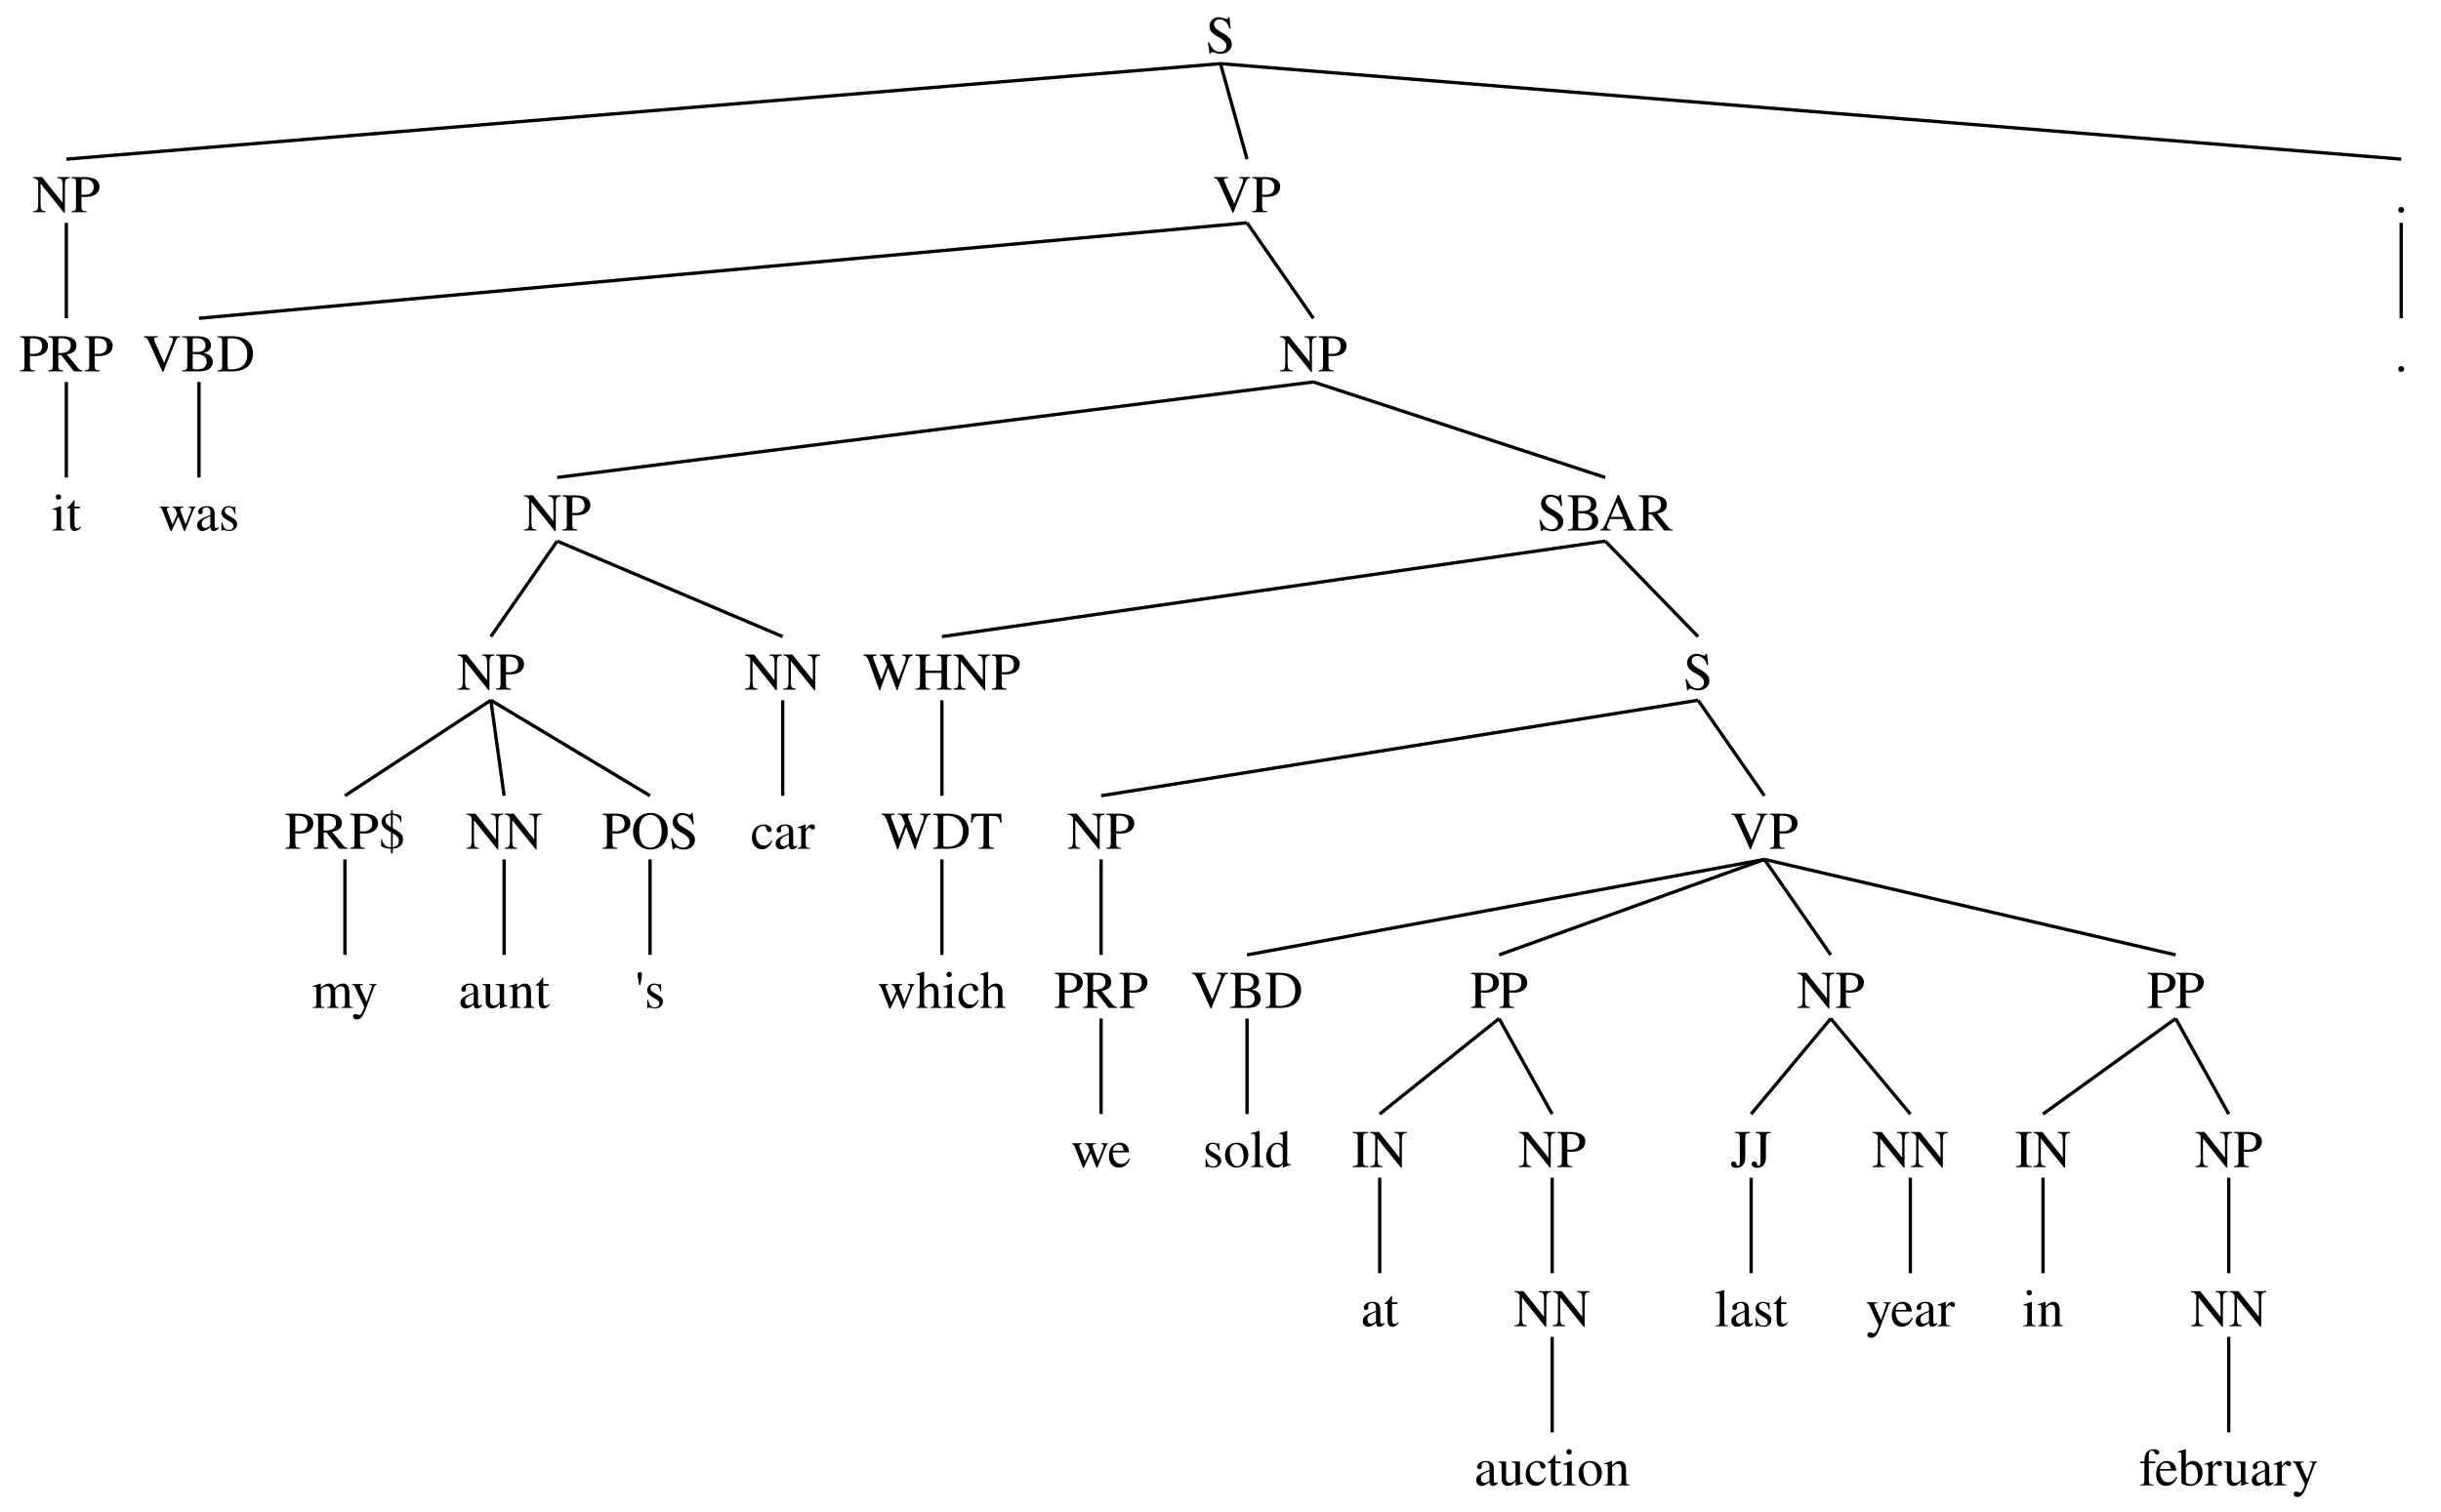
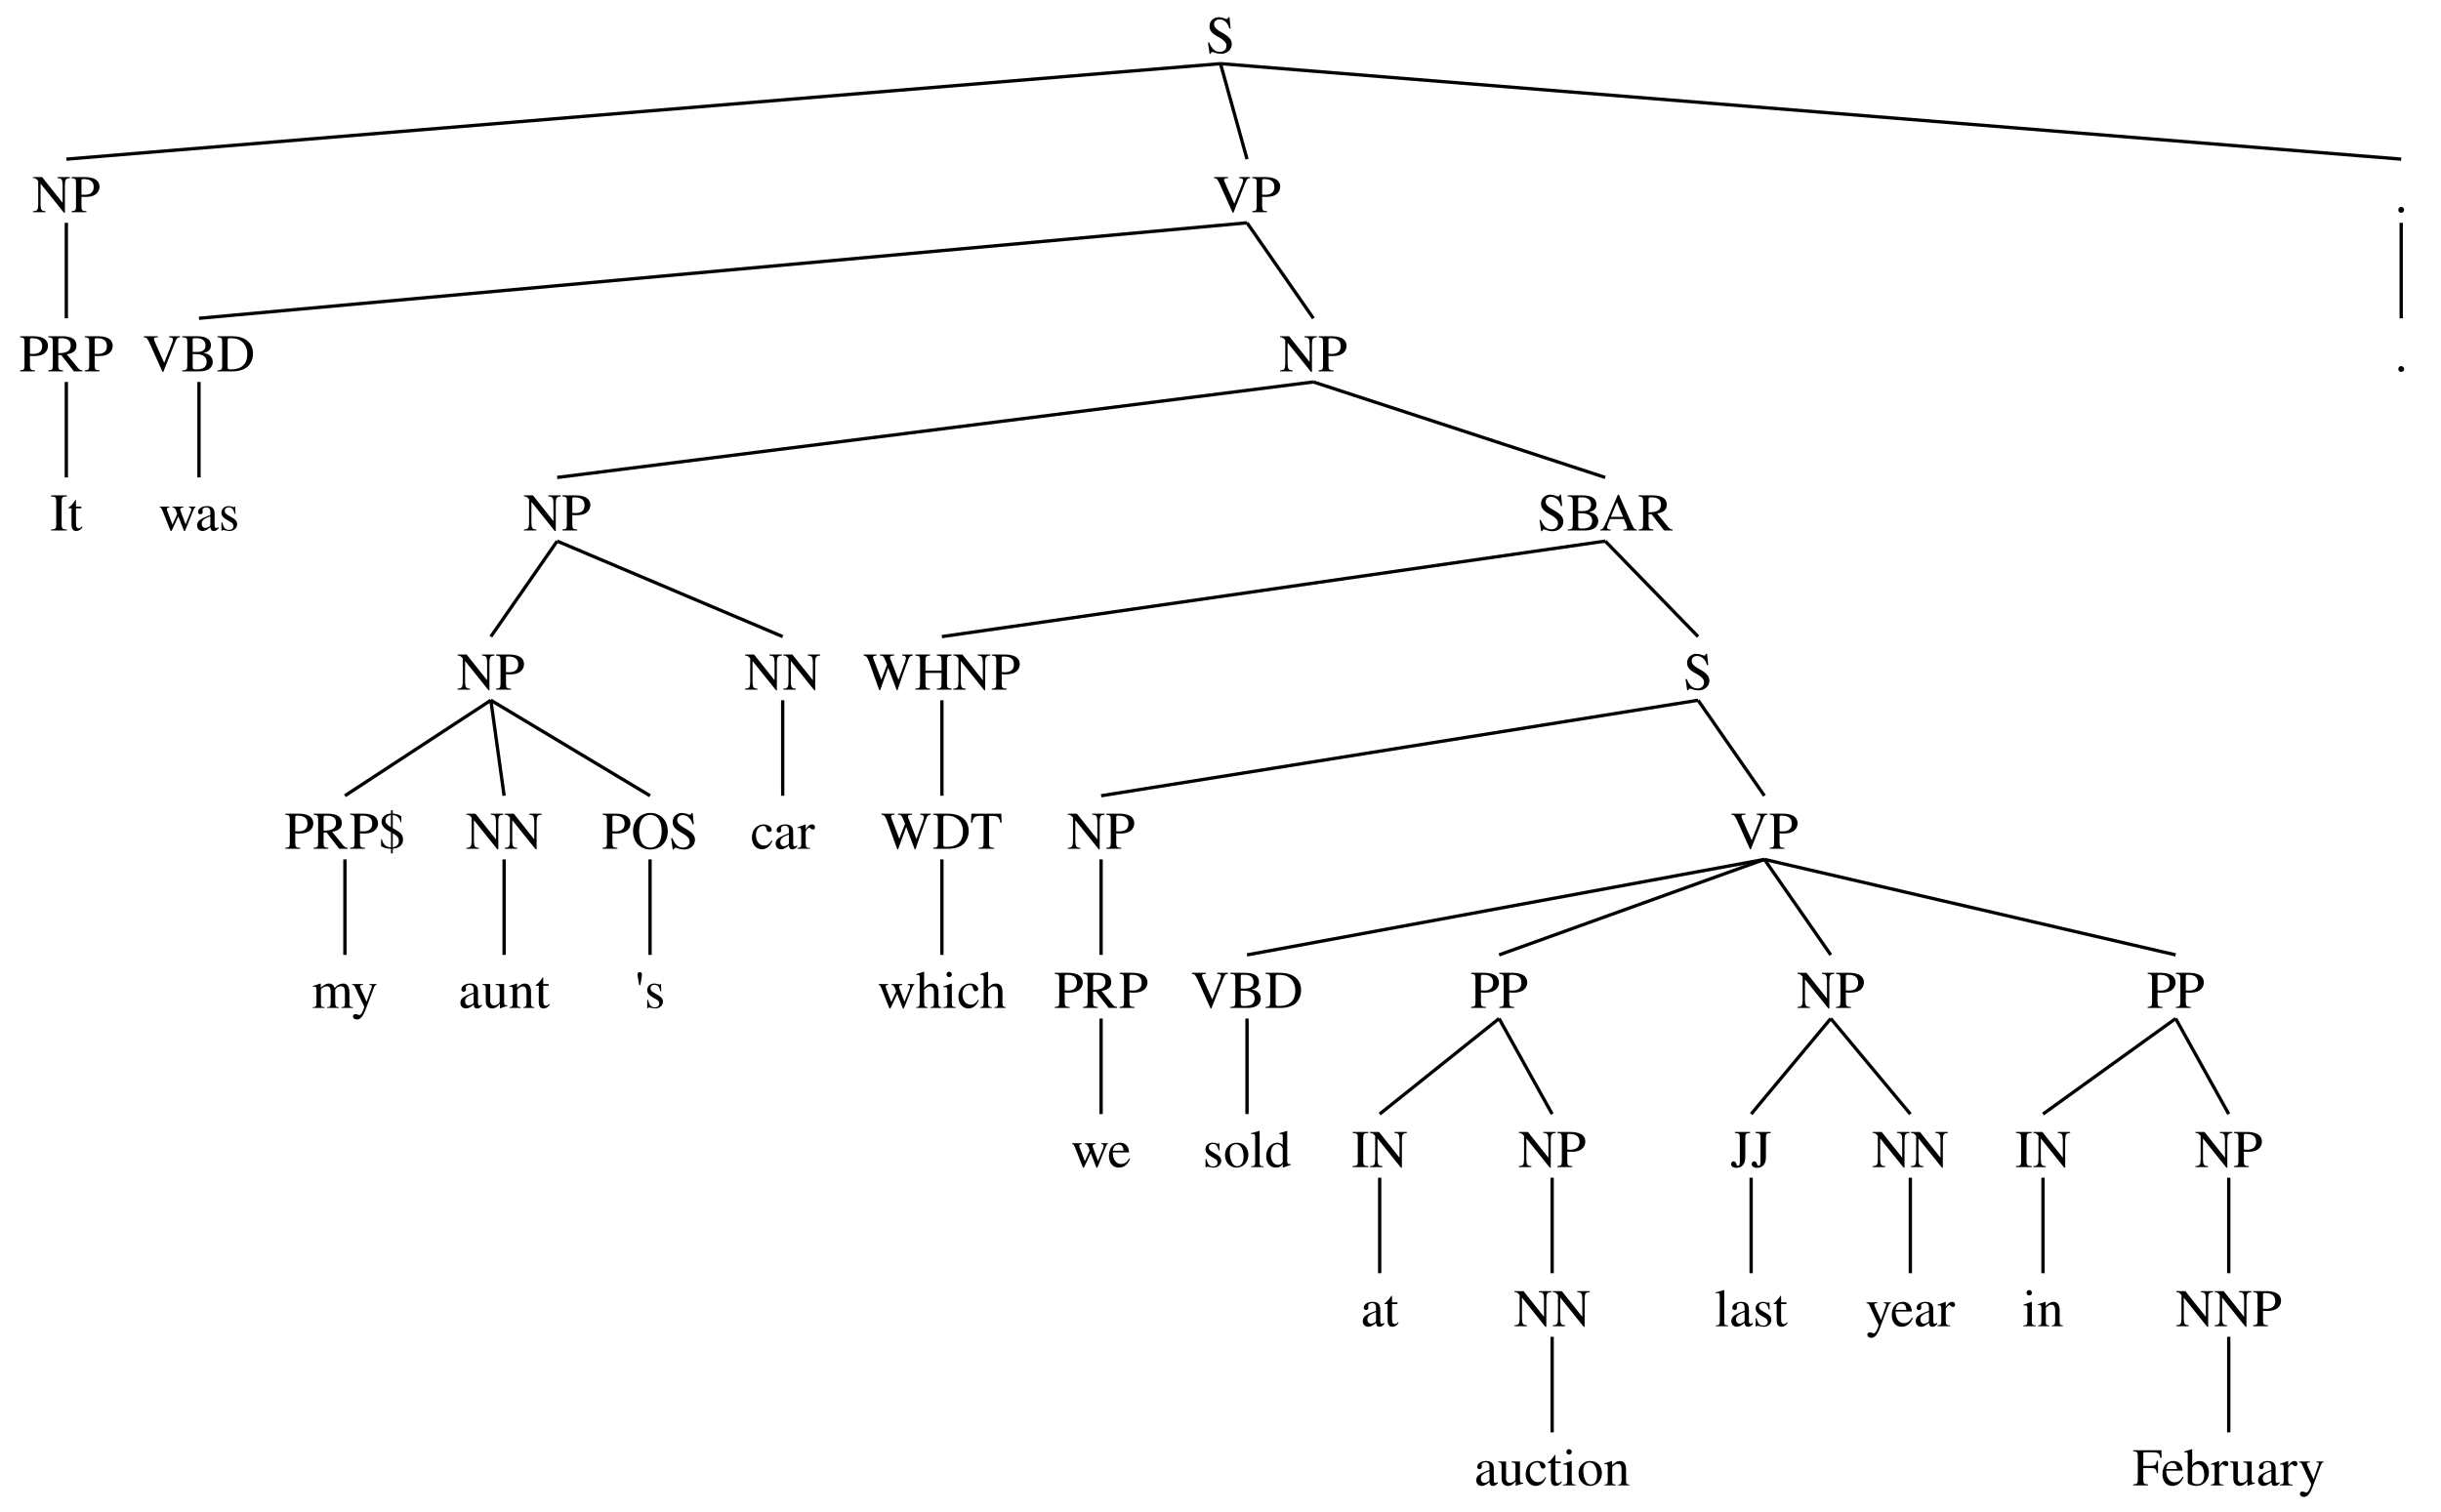
<svg xmlns="http://www.w3.org/2000/svg" baseProfile="full" height="456px" preserveAspectRatio="xMidYMid meet" style="font-family: times, serif; font-weight: normal; font-style: normal; font-size: 16px;" version="1.1" viewBox="0,0,736.0,456.0" width="736px">
  <defs />
  <svg width="100%" x="0" y="0px">
    <defs />
    <text text-anchor="middle" x="50%" y="16px">S</text>
  </svg>
  <svg width="5.435%" x="0%" y="48px">
    <defs />
    <svg width="100%" x="0" y="0px">
      <defs />
      <text text-anchor="middle" x="50%" y="16px">NP</text>
    </svg>
    <svg width="100%" x="0%" y="48px">
      <defs />
      <svg width="100%" x="0" y="0px">
        <defs />
        <text text-anchor="middle" x="50%" y="16px">PRP</text>
      </svg>
      <svg width="100%" x="0%" y="48px">
        <defs />
        <svg width="100%" x="0" y="0px">
          <defs />
-           <text text-anchor="middle" x="50%" y="16px">it</text>
+           <text text-anchor="middle" x="50%" y="16px">It</text>
        </svg>
      </svg>
      <line stroke="black" x1="50%" x2="50%" y1="19.2px" y2="48px" />
    </svg>
    <line stroke="black" x1="50%" x2="50%" y1="19.2px" y2="48px" />
  </svg>
  <line stroke="black" x1="50%" x2="2.717%" y1="19.2px" y2="48px" />
  <svg width="91.304%" x="5.435%" y="48px">
    <defs />
    <svg width="100%" x="0" y="0px">
      <defs />
      <text text-anchor="middle" x="50%" y="16px">VP</text>
    </svg>
    <svg width="5.952%" x="0%" y="48px">
      <defs />
      <svg width="100%" x="0" y="0px">
        <defs />
        <text text-anchor="middle" x="50%" y="16px">VBD</text>
      </svg>
      <svg width="100%" x="0%" y="48px">
        <defs />
        <svg width="100%" x="0" y="0px">
          <defs />
          <text text-anchor="middle" x="50%" y="16px">was</text>
        </svg>
      </svg>
      <line stroke="black" x1="50%" x2="50%" y1="19.2px" y2="48px" />
    </svg>
    <line stroke="black" x1="50%" x2="2.976%" y1="19.2px" y2="48px" />
    <svg width="94.048%" x="5.952%" y="48px">
      <defs />
      <svg width="100%" x="0" y="0px">
        <defs />
        <text text-anchor="middle" x="50%" y="16px">NP</text>
      </svg>
      <svg width="27.848%" x="0%" y="48px">
        <defs />
        <svg width="100%" x="0" y="0px">
          <defs />
          <text text-anchor="middle" x="50%" y="16px">NP</text>
        </svg>
        <svg width="77.273%" x="0%" y="48px">
          <defs />
          <svg width="100%" x="0" y="0px">
            <defs />
            <text text-anchor="middle" x="50%" y="16px">NP</text>
          </svg>
          <svg width="35.294%" x="0%" y="48px">
            <defs />
            <svg width="100%" x="0" y="0px">
              <defs />
              <text text-anchor="middle" x="50%" y="16px">PRP$</text>
            </svg>
            <svg width="100%" x="0%" y="48px">
              <defs />
              <svg width="100%" x="0" y="0px">
                <defs />
                <text text-anchor="middle" x="50%" y="16px">my</text>
              </svg>
            </svg>
            <line stroke="black" x1="50%" x2="50%" y1="19.2px" y2="48px" />
          </svg>
          <line stroke="black" x1="50%" x2="17.647%" y1="19.2px" y2="48px" />
          <svg width="35.294%" x="35.294%" y="48px">
            <defs />
            <svg width="100%" x="0" y="0px">
              <defs />
              <text text-anchor="middle" x="50%" y="16px">NN</text>
            </svg>
            <svg width="100%" x="0%" y="48px">
              <defs />
              <svg width="100%" x="0" y="0px">
                <defs />
                <text text-anchor="middle" x="50%" y="16px">aunt</text>
              </svg>
            </svg>
            <line stroke="black" x1="50%" x2="50%" y1="19.2px" y2="48px" />
          </svg>
          <line stroke="black" x1="50%" x2="52.941%" y1="19.2px" y2="48px" />
          <svg width="29.412%" x="70.588%" y="48px">
            <defs />
            <svg width="100%" x="0" y="0px">
              <defs />
              <text text-anchor="middle" x="50%" y="16px">POS</text>
            </svg>
            <svg width="100%" x="0%" y="48px">
              <defs />
              <svg width="100%" x="0" y="0px">
                <defs />
                <text text-anchor="middle" x="50%" y="16px">'s</text>
              </svg>
            </svg>
            <line stroke="black" x1="50%" x2="50%" y1="19.2px" y2="48px" />
          </svg>
          <line stroke="black" x1="50%" x2="85.294%" y1="19.2px" y2="48px" />
        </svg>
        <line stroke="black" x1="50%" x2="38.636%" y1="19.2px" y2="48px" />
        <svg width="22.727%" x="77.273%" y="48px">
          <defs />
          <svg width="100%" x="0" y="0px">
            <defs />
            <text text-anchor="middle" x="50%" y="16px">NN</text>
          </svg>
          <svg width="100%" x="0%" y="48px">
            <defs />
            <svg width="100%" x="0" y="0px">
              <defs />
              <text text-anchor="middle" x="50%" y="16px">car</text>
            </svg>
          </svg>
          <line stroke="black" x1="50%" x2="50%" y1="19.2px" y2="48px" />
        </svg>
        <line stroke="black" x1="50%" x2="88.636%" y1="19.2px" y2="48px" />
      </svg>
      <line stroke="black" x1="50%" x2="13.924%" y1="19.2px" y2="48px" />
      <svg width="72.152%" x="27.848%" y="48px">
        <defs />
        <svg width="100%" x="0" y="0px">
          <defs />
          <text text-anchor="middle" x="50%" y="16px">SBAR</text>
        </svg>
        <svg width="12.281%" x="0%" y="48px">
          <defs />
          <svg width="100%" x="0" y="0px">
            <defs />
            <text text-anchor="middle" x="50%" y="16px">WHNP</text>
          </svg>
          <svg width="100%" x="0%" y="48px">
            <defs />
            <svg width="100%" x="0" y="0px">
              <defs />
              <text text-anchor="middle" x="50%" y="16px">WDT</text>
            </svg>
            <svg width="100%" x="0%" y="48px">
              <defs />
              <svg width="100%" x="0" y="0px">
                <defs />
                <text text-anchor="middle" x="50%" y="16px">which</text>
              </svg>
            </svg>
            <line stroke="black" x1="50%" x2="50%" y1="19.2px" y2="48px" />
          </svg>
          <line stroke="black" x1="50%" x2="50%" y1="19.2px" y2="48px" />
        </svg>
        <line stroke="black" x1="50%" x2="6.14%" y1="19.2px" y2="48px" />
        <svg width="87.719%" x="12.281%" y="48px">
          <defs />
          <svg width="100%" x="0" y="0px">
            <defs />
            <text text-anchor="middle" x="50%" y="16px">S</text>
          </svg>
          <svg width="10%" x="0%" y="48px">
            <defs />
            <svg width="100%" x="0" y="0px">
              <defs />
              <text text-anchor="middle" x="50%" y="16px">NP</text>
            </svg>
            <svg width="100%" x="0%" y="48px">
              <defs />
              <svg width="100%" x="0" y="0px">
                <defs />
                <text text-anchor="middle" x="50%" y="16px">PRP</text>
              </svg>
              <svg width="100%" x="0%" y="48px">
                <defs />
                <svg width="100%" x="0" y="0px">
                  <defs />
                  <text text-anchor="middle" x="50%" y="16px">we</text>
                </svg>
              </svg>
              <line stroke="black" x1="50%" x2="50%" y1="19.2px" y2="48px" />
            </svg>
            <line stroke="black" x1="50%" x2="50%" y1="19.2px" y2="48px" />
          </svg>
          <line stroke="black" x1="50%" x2="5%" y1="19.2px" y2="48px" />
          <svg width="90%" x="10%" y="48px">
            <defs />
            <svg width="100%" x="0" y="0px">
              <defs />
              <text text-anchor="middle" x="50%" y="16px">VP</text>
            </svg>
            <svg width="13.333%" x="0%" y="48px">
              <defs />
              <svg width="100%" x="0" y="0px">
                <defs />
                <text text-anchor="middle" x="50%" y="16px">VBD</text>
              </svg>
              <svg width="100%" x="0%" y="48px">
                <defs />
                <svg width="100%" x="0" y="0px">
                  <defs />
                  <text text-anchor="middle" x="50%" y="16px">sold</text>
                </svg>
              </svg>
              <line stroke="black" x1="50%" x2="50%" y1="19.2px" y2="48px" />
            </svg>
            <line stroke="black" x1="50%" x2="6.667%" y1="19.2px" y2="48px" />
            <svg width="28.889%" x="13.333%" y="48px">
              <defs />
              <svg width="100%" x="0" y="0px">
                <defs />
                <text text-anchor="middle" x="50%" y="16px">PP</text>
              </svg>
              <svg width="30.769%" x="0%" y="48px">
                <defs />
                <svg width="100%" x="0" y="0px">
                  <defs />
                  <text text-anchor="middle" x="50%" y="16px">IN</text>
                </svg>
                <svg width="100%" x="0%" y="48px">
                  <defs />
                  <svg width="100%" x="0" y="0px">
                    <defs />
                    <text text-anchor="middle" x="50%" y="16px">at</text>
                  </svg>
                </svg>
                <line stroke="black" x1="50%" x2="50%" y1="19.2px" y2="48px" />
              </svg>
              <line stroke="black" x1="50%" x2="15.385%" y1="19.2px" y2="48px" />
              <svg width="69.231%" x="30.769%" y="48px">
                <defs />
                <svg width="100%" x="0" y="0px">
                  <defs />
                  <text text-anchor="middle" x="50%" y="16px">NP</text>
                </svg>
                <svg width="100%" x="0%" y="48px">
                  <defs />
                  <svg width="100%" x="0" y="0px">
                    <defs />
                    <text text-anchor="middle" x="50%" y="16px">NN</text>
                  </svg>
                  <svg width="100%" x="0%" y="48px">
                    <defs />
                    <svg width="100%" x="0" y="0px">
                      <defs />
                      <text text-anchor="middle" x="50%" y="16px">auction</text>
                    </svg>
                  </svg>
                  <line stroke="black" x1="50%" x2="50%" y1="19.2px" y2="48px" />
                </svg>
                <line stroke="black" x1="50%" x2="50%" y1="19.2px" y2="48px" />
              </svg>
              <line stroke="black" x1="50%" x2="65.385%" y1="19.2px" y2="48px" />
            </svg>
            <line stroke="black" x1="50%" x2="27.778%" y1="19.2px" y2="48px" />
            <svg width="26.667%" x="42.222%" y="48px">
              <defs />
              <svg width="100%" x="0" y="0px">
                <defs />
                <text text-anchor="middle" x="50%" y="16px">NP</text>
              </svg>
              <svg width="50%" x="0%" y="48px">
                <defs />
                <svg width="100%" x="0" y="0px">
                  <defs />
                  <text text-anchor="middle" x="50%" y="16px">JJ</text>
                </svg>
                <svg width="100%" x="0%" y="48px">
                  <defs />
                  <svg width="100%" x="0" y="0px">
                    <defs />
                    <text text-anchor="middle" x="50%" y="16px">last</text>
                  </svg>
                </svg>
                <line stroke="black" x1="50%" x2="50%" y1="19.2px" y2="48px" />
              </svg>
              <line stroke="black" x1="50%" x2="25%" y1="19.2px" y2="48px" />
              <svg width="50%" x="50%" y="48px">
                <defs />
                <svg width="100%" x="0" y="0px">
                  <defs />
                  <text text-anchor="middle" x="50%" y="16px">NN</text>
                </svg>
                <svg width="100%" x="0%" y="48px">
                  <defs />
                  <svg width="100%" x="0" y="0px">
                    <defs />
                    <text text-anchor="middle" x="50%" y="16px">year</text>
                  </svg>
                </svg>
                <line stroke="black" x1="50%" x2="50%" y1="19.2px" y2="48px" />
              </svg>
              <line stroke="black" x1="50%" x2="75%" y1="19.2px" y2="48px" />
            </svg>
            <line stroke="black" x1="50%" x2="55.556%" y1="19.2px" y2="48px" />
            <svg width="31.111%" x="68.889%" y="48px">
              <defs />
              <svg width="100%" x="0" y="0px">
                <defs />
                <text text-anchor="middle" x="50%" y="16px">PP</text>
              </svg>
              <svg width="28.571%" x="0%" y="48px">
                <defs />
                <svg width="100%" x="0" y="0px">
                  <defs />
                  <text text-anchor="middle" x="50%" y="16px">IN</text>
                </svg>
                <svg width="100%" x="0%" y="48px">
                  <defs />
                  <svg width="100%" x="0" y="0px">
                    <defs />
                    <text text-anchor="middle" x="50%" y="16px">in</text>
                  </svg>
                </svg>
                <line stroke="black" x1="50%" x2="50%" y1="19.2px" y2="48px" />
              </svg>
              <line stroke="black" x1="50%" x2="14.286%" y1="19.2px" y2="48px" />
              <svg width="71.429%" x="28.571%" y="48px">
                <defs />
                <svg width="100%" x="0" y="0px">
                  <defs />
                  <text text-anchor="middle" x="50%" y="16px">NP</text>
                </svg>
                <svg width="100%" x="0%" y="48px">
                  <defs />
                  <svg width="100%" x="0" y="0px">
                    <defs />
-                     <text text-anchor="middle" x="50%" y="16px">NN</text>
+                     <text text-anchor="middle" x="50%" y="16px">NNP</text>
                  </svg>
                  <svg width="100%" x="0%" y="48px">
                    <defs />
                    <svg width="100%" x="0" y="0px">
                      <defs />
-                       <text text-anchor="middle" x="50%" y="16px">february</text>
+                       <text text-anchor="middle" x="50%" y="16px">February</text>
                    </svg>
                  </svg>
                  <line stroke="black" x1="50%" x2="50%" y1="19.2px" y2="48px" />
                </svg>
                <line stroke="black" x1="50%" x2="50%" y1="19.2px" y2="48px" />
              </svg>
              <line stroke="black" x1="50%" x2="64.286%" y1="19.2px" y2="48px" />
            </svg>
            <line stroke="black" x1="50%" x2="84.444%" y1="19.2px" y2="48px" />
          </svg>
          <line stroke="black" x1="50%" x2="55%" y1="19.2px" y2="48px" />
        </svg>
        <line stroke="black" x1="50%" x2="56.14%" y1="19.2px" y2="48px" />
      </svg>
      <line stroke="black" x1="50%" x2="63.924%" y1="19.2px" y2="48px" />
    </svg>
    <line stroke="black" x1="50%" x2="52.976%" y1="19.2px" y2="48px" />
  </svg>
  <line stroke="black" x1="50%" x2="51.087%" y1="19.2px" y2="48px" />
  <svg width="3.261%" x="96.739%" y="48px">
    <defs />
    <svg width="100%" x="0" y="0px">
      <defs />
      <text text-anchor="middle" x="50%" y="16px">.</text>
    </svg>
    <svg width="100%" x="0%" y="48px">
      <defs />
      <svg width="100%" x="0" y="0px">
        <defs />
        <text text-anchor="middle" x="50%" y="16px">.</text>
      </svg>
    </svg>
    <line stroke="black" x1="50%" x2="50%" y1="19.2px" y2="48px" />
  </svg>
  <line stroke="black" x1="50%" x2="98.37%" y1="19.2px" y2="48px" />
</svg>
